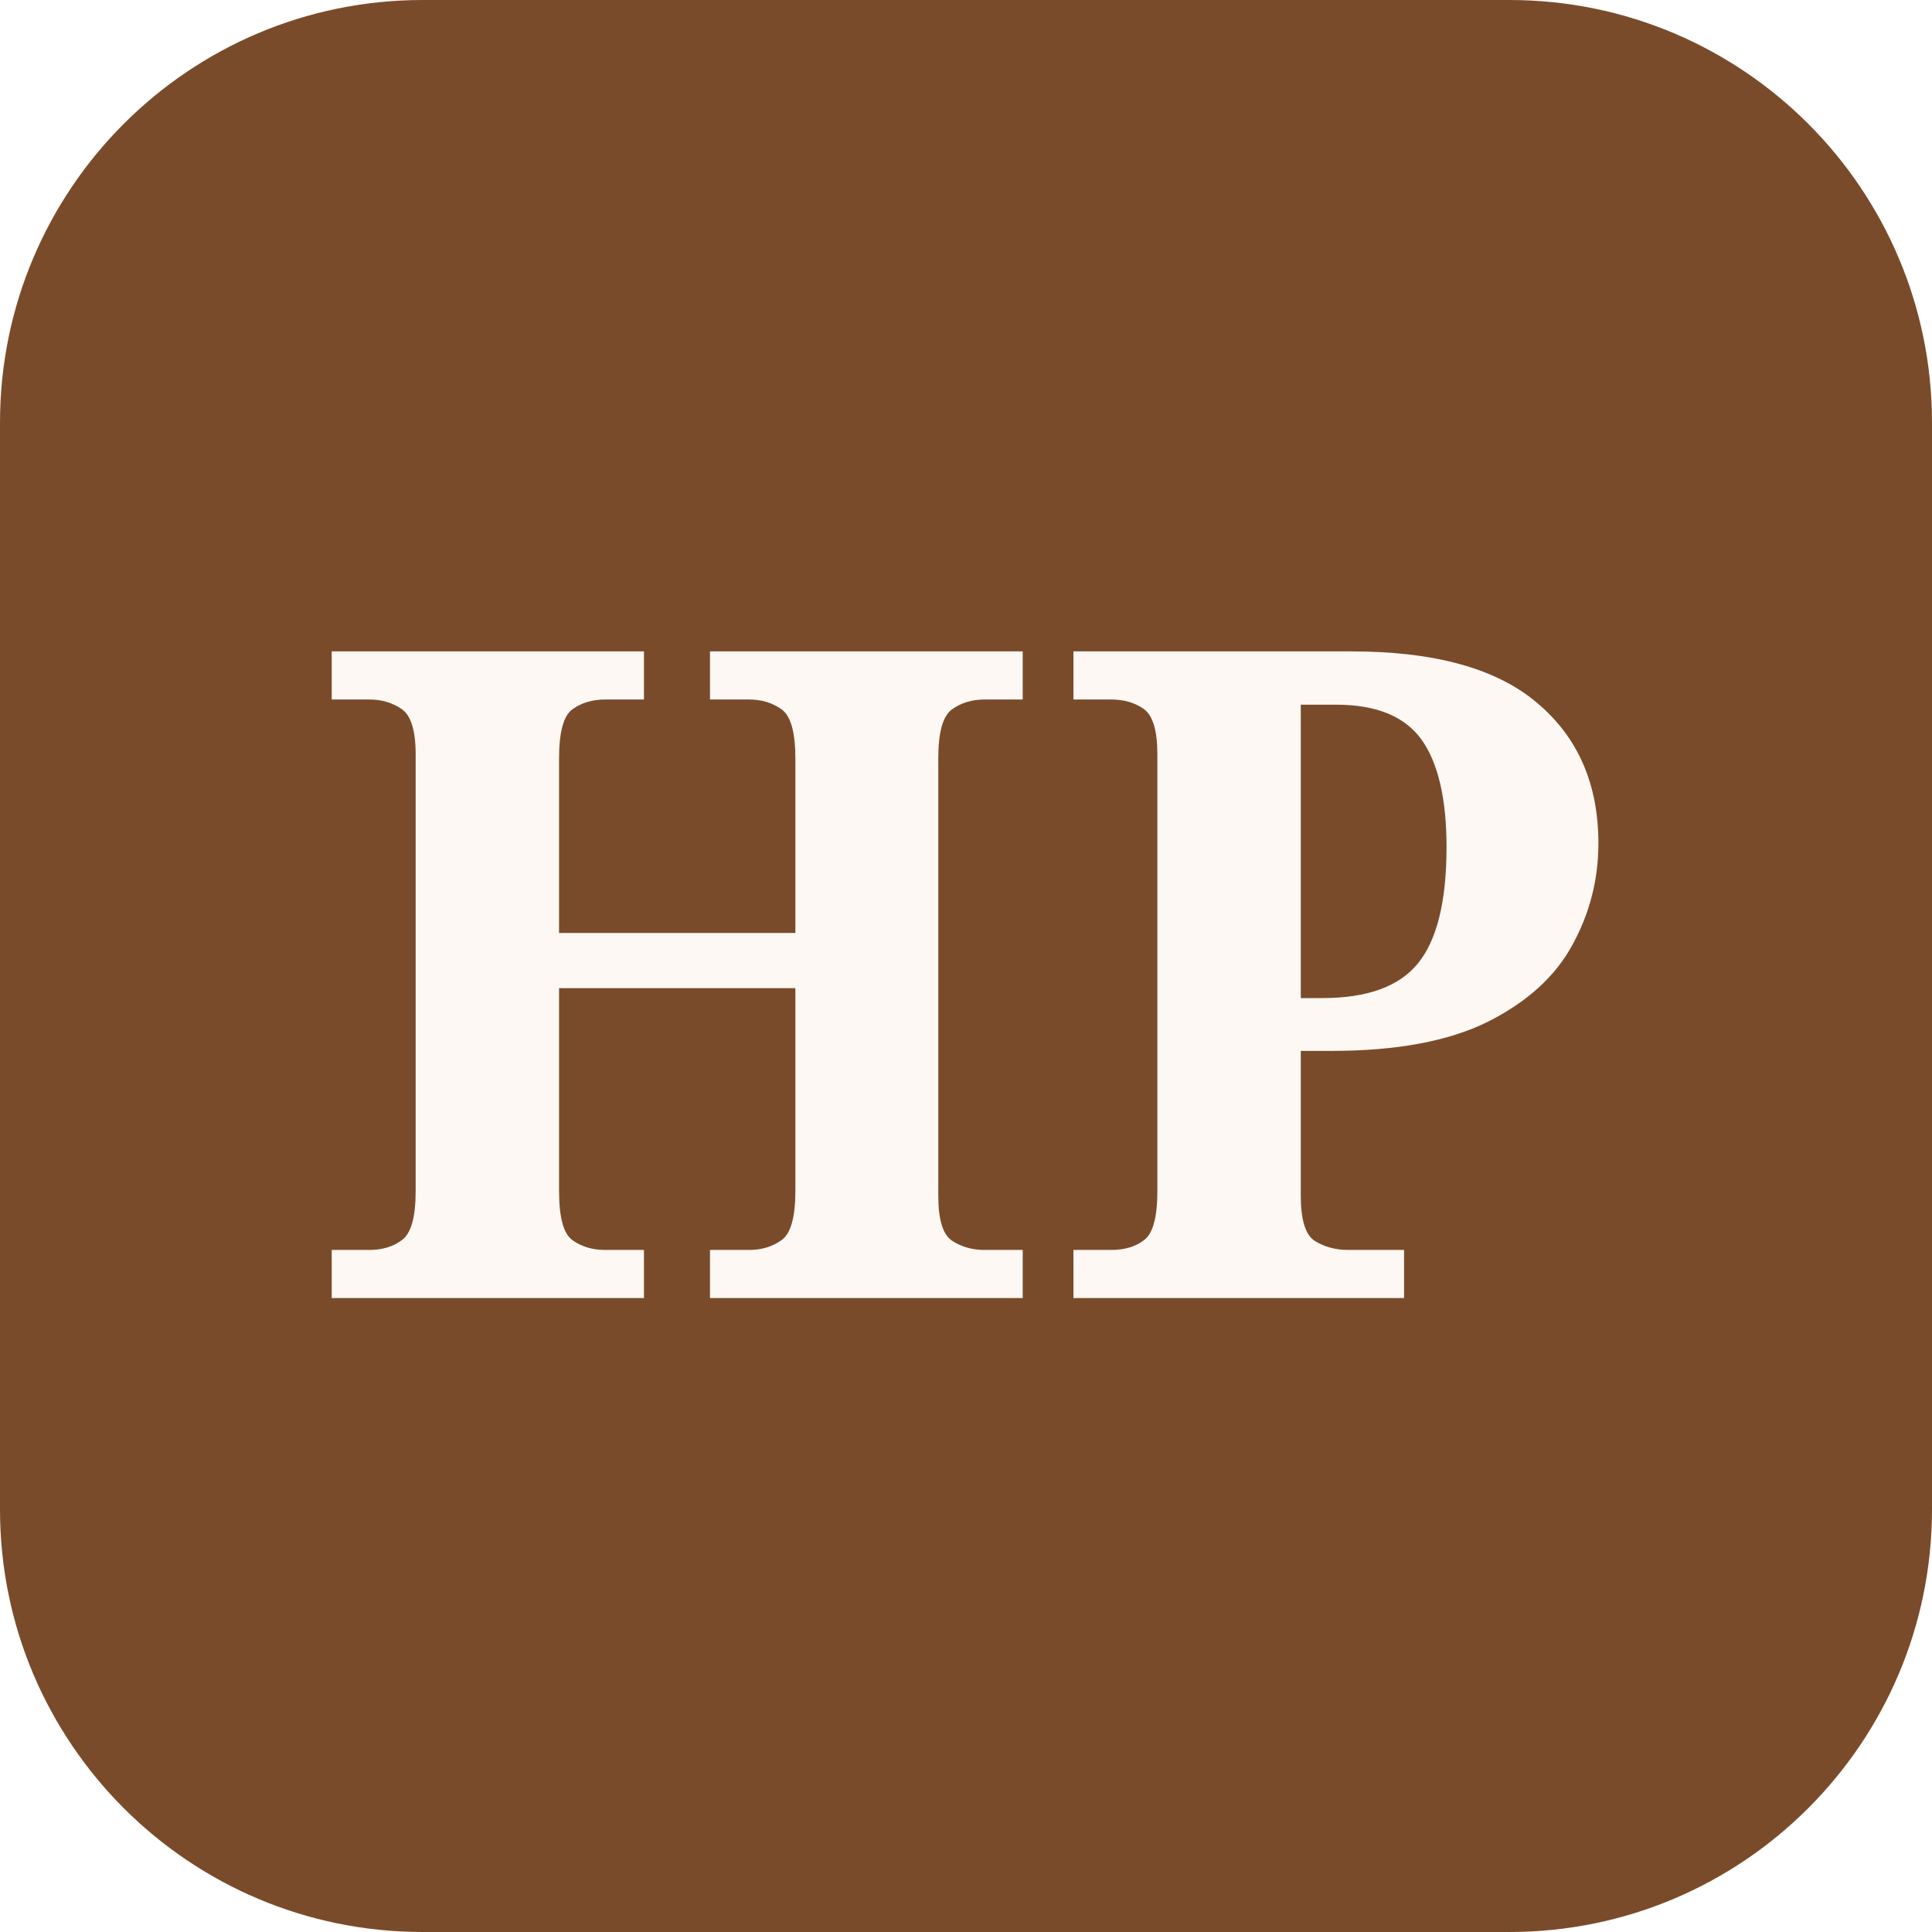
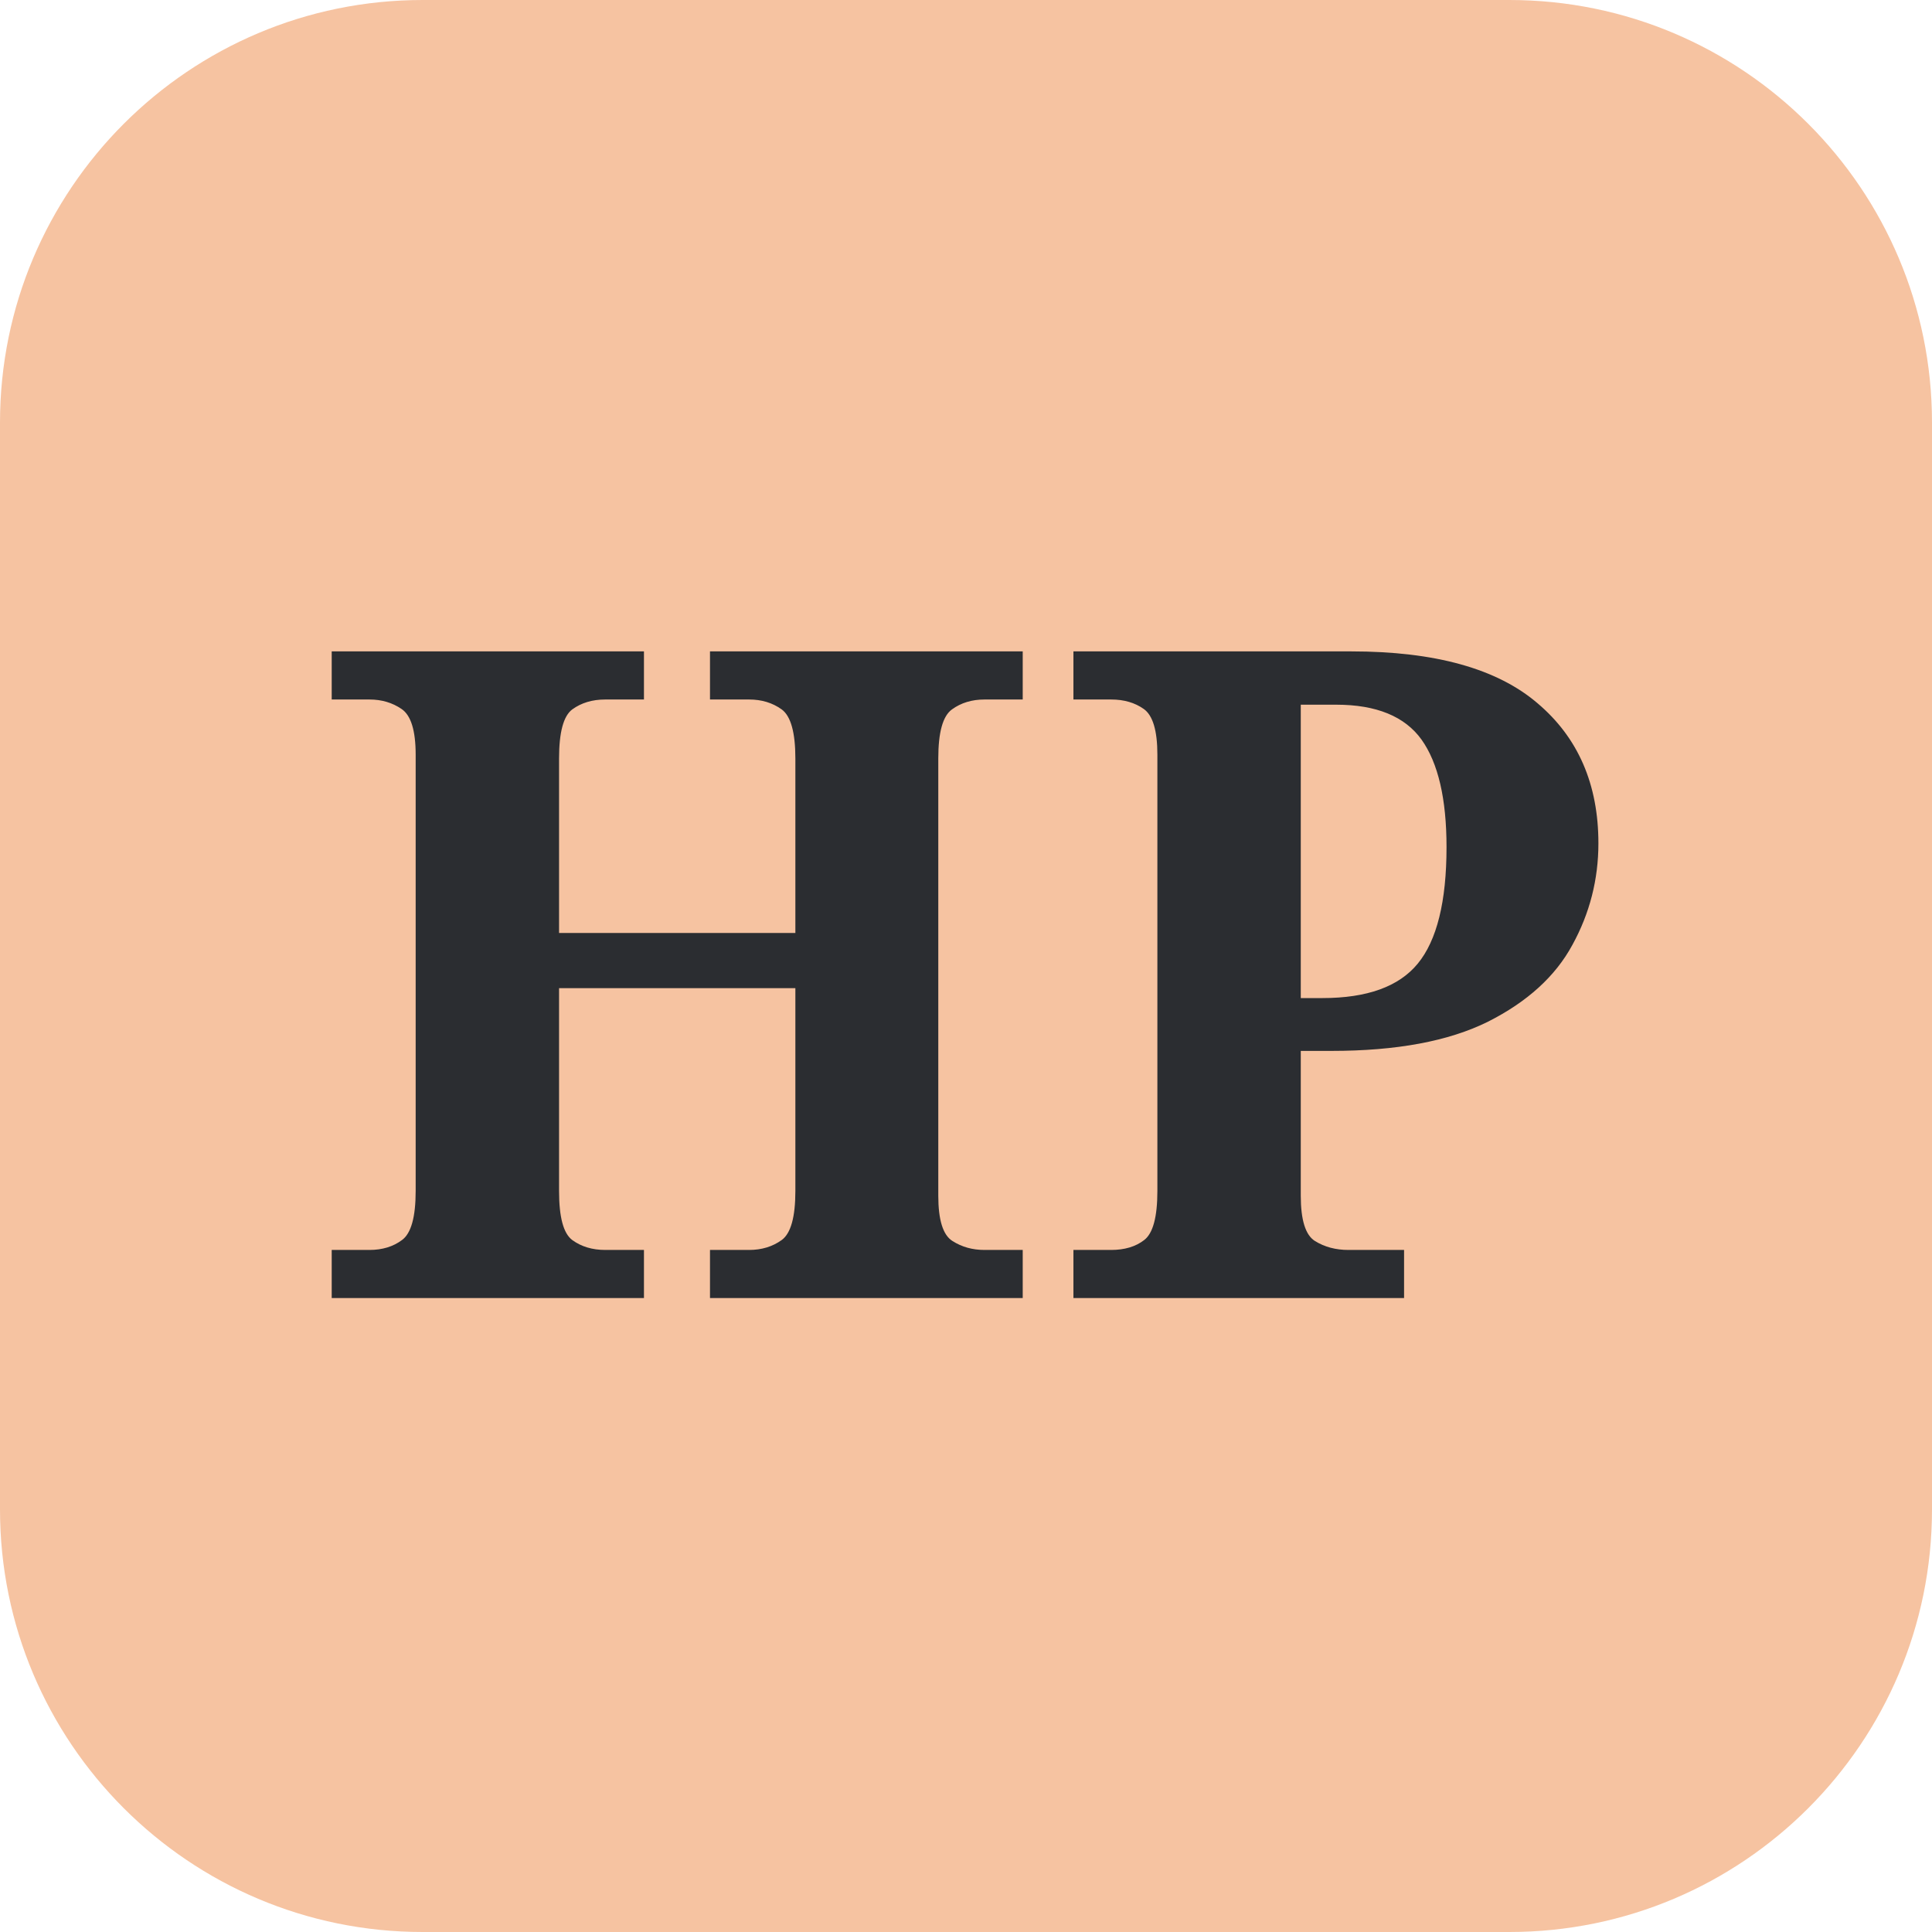
<svg xmlns="http://www.w3.org/2000/svg" viewBox="0 0 64 64">
-   <rect width="64" height="64" rx="14" fill="#7a4b2a" />
-   <text x="32" y="43" font-family="Georgia, serif" font-size="30" font-weight="bold" fill="#fdf8f3" text-anchor="middle">HP</text>
+   <rect width="64" height="64" rx="14" fill="#f6c3a1" />
+   <text x="32" y="43" font-family="Georgia, serif" font-size="30" font-weight="bold" fill="#2b2d31" text-anchor="middle">HP</text>
</svg>
